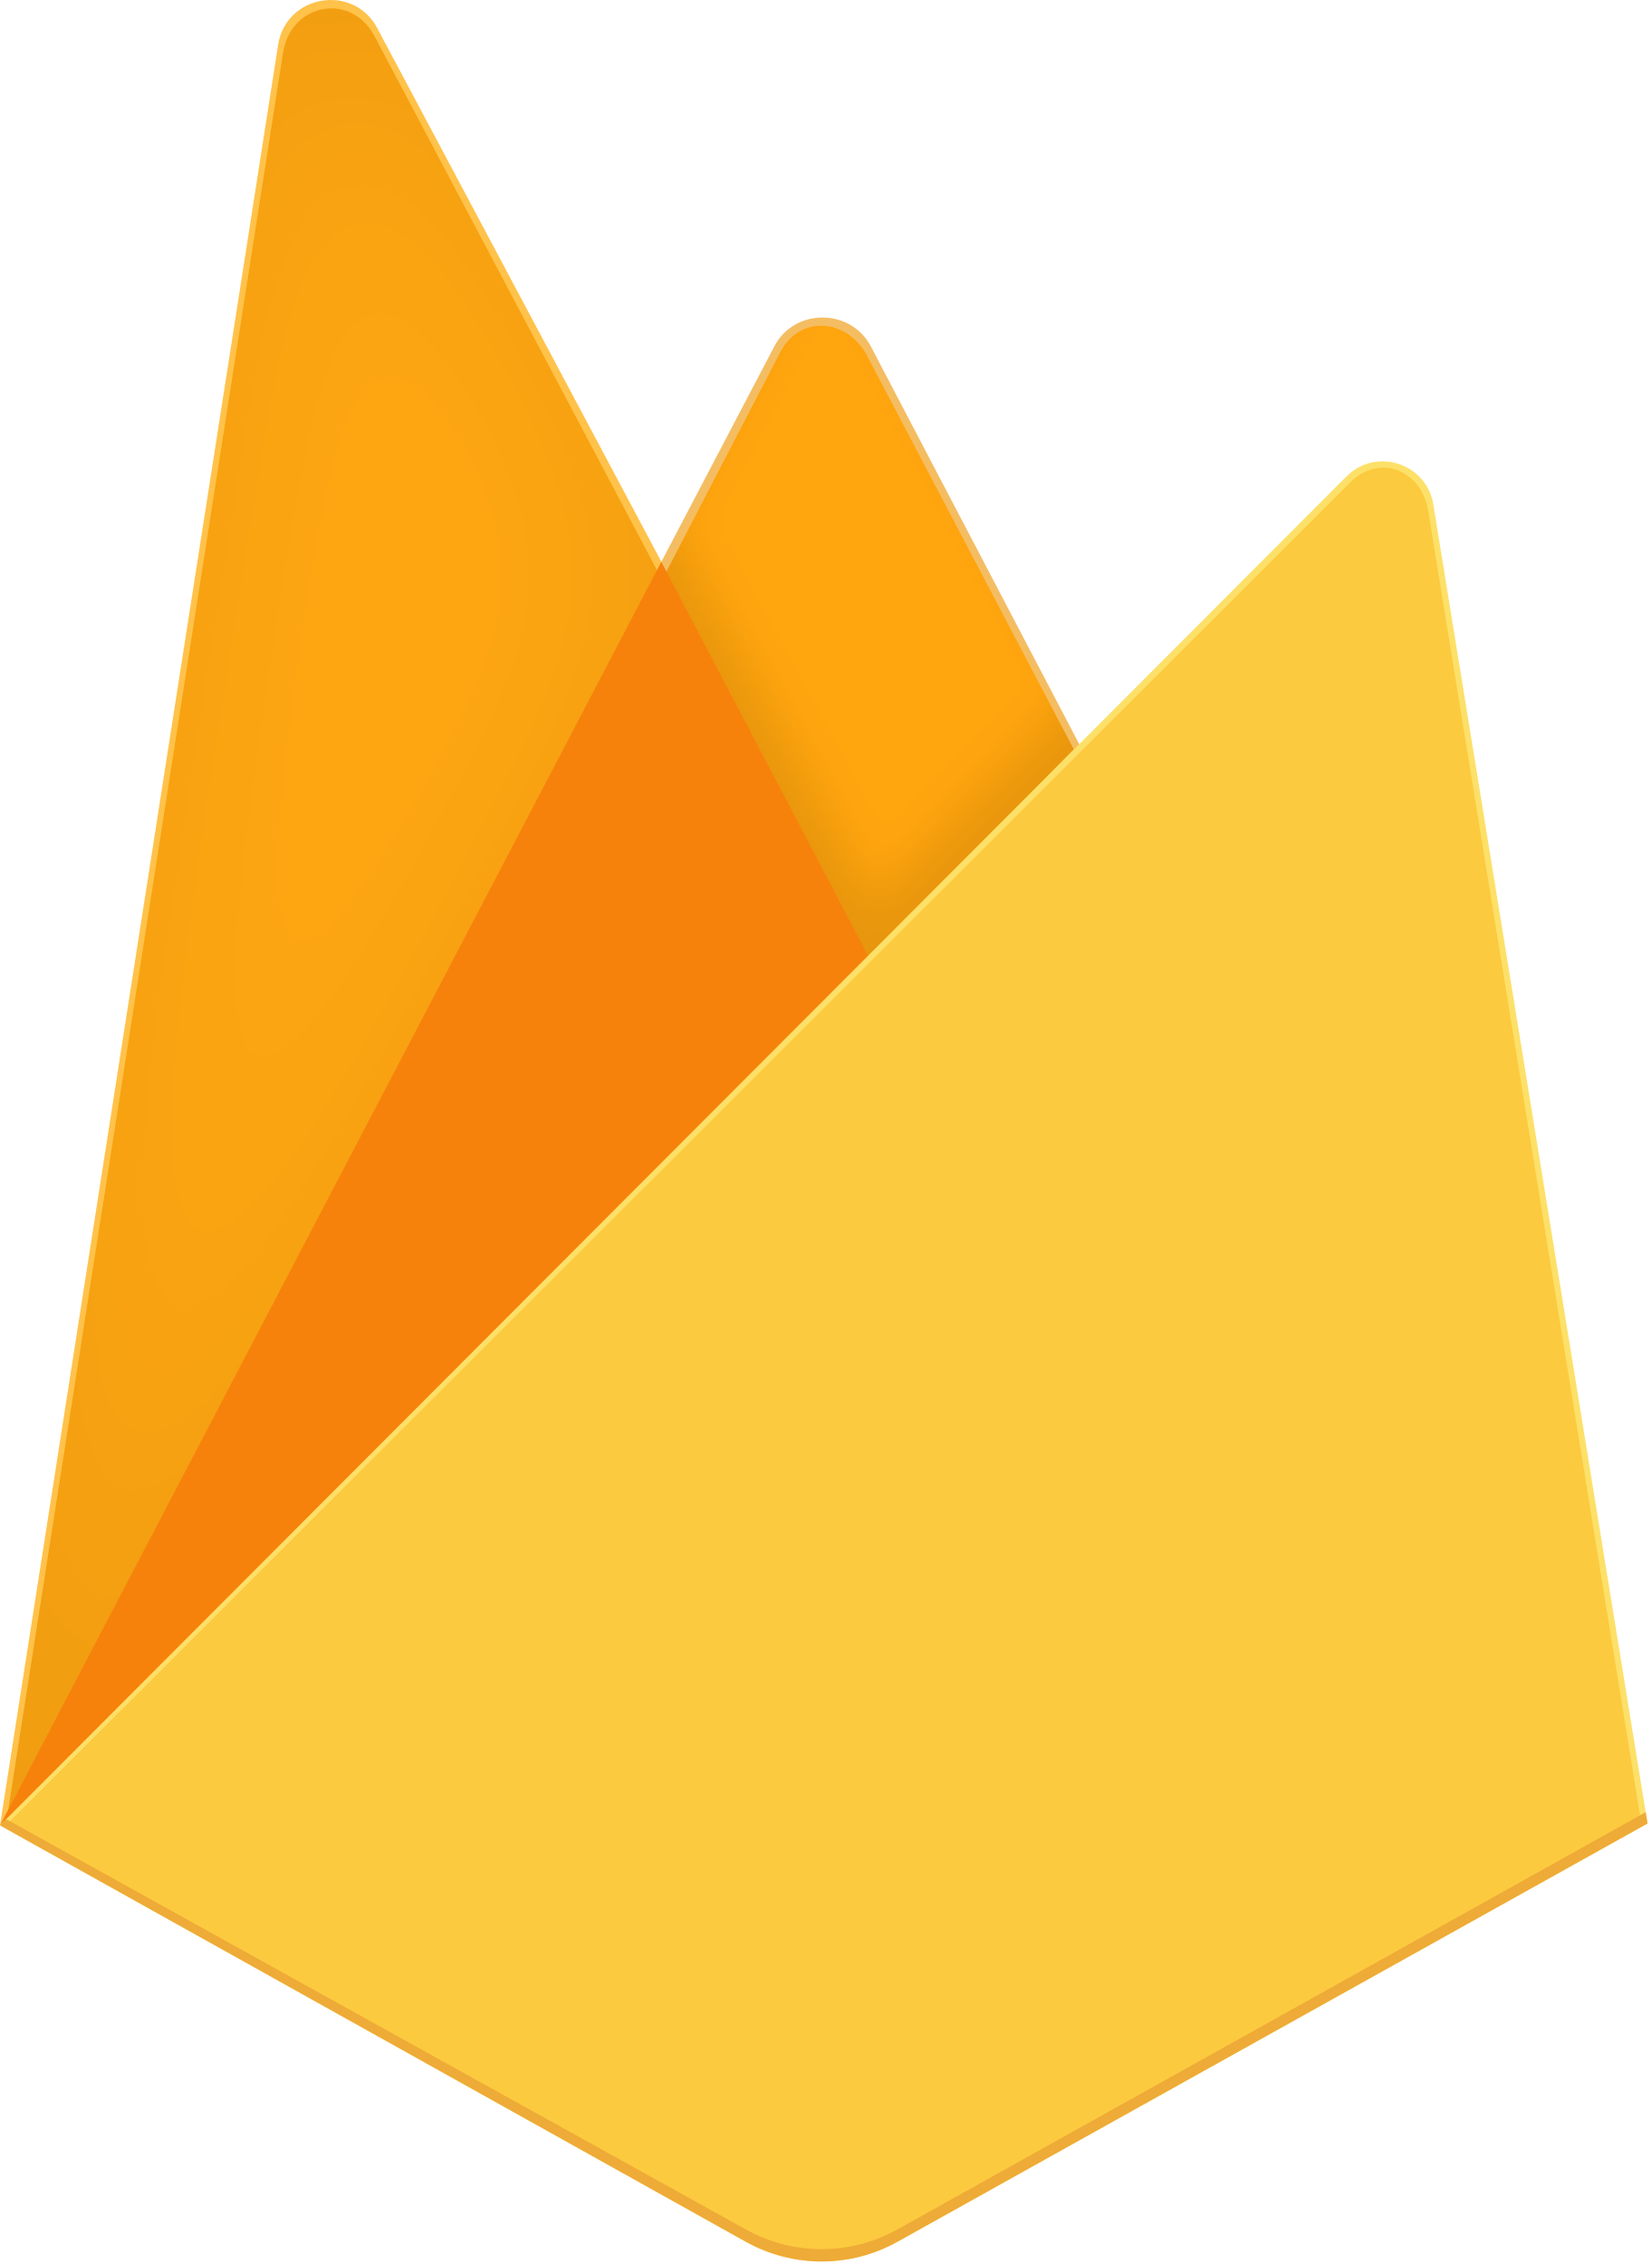
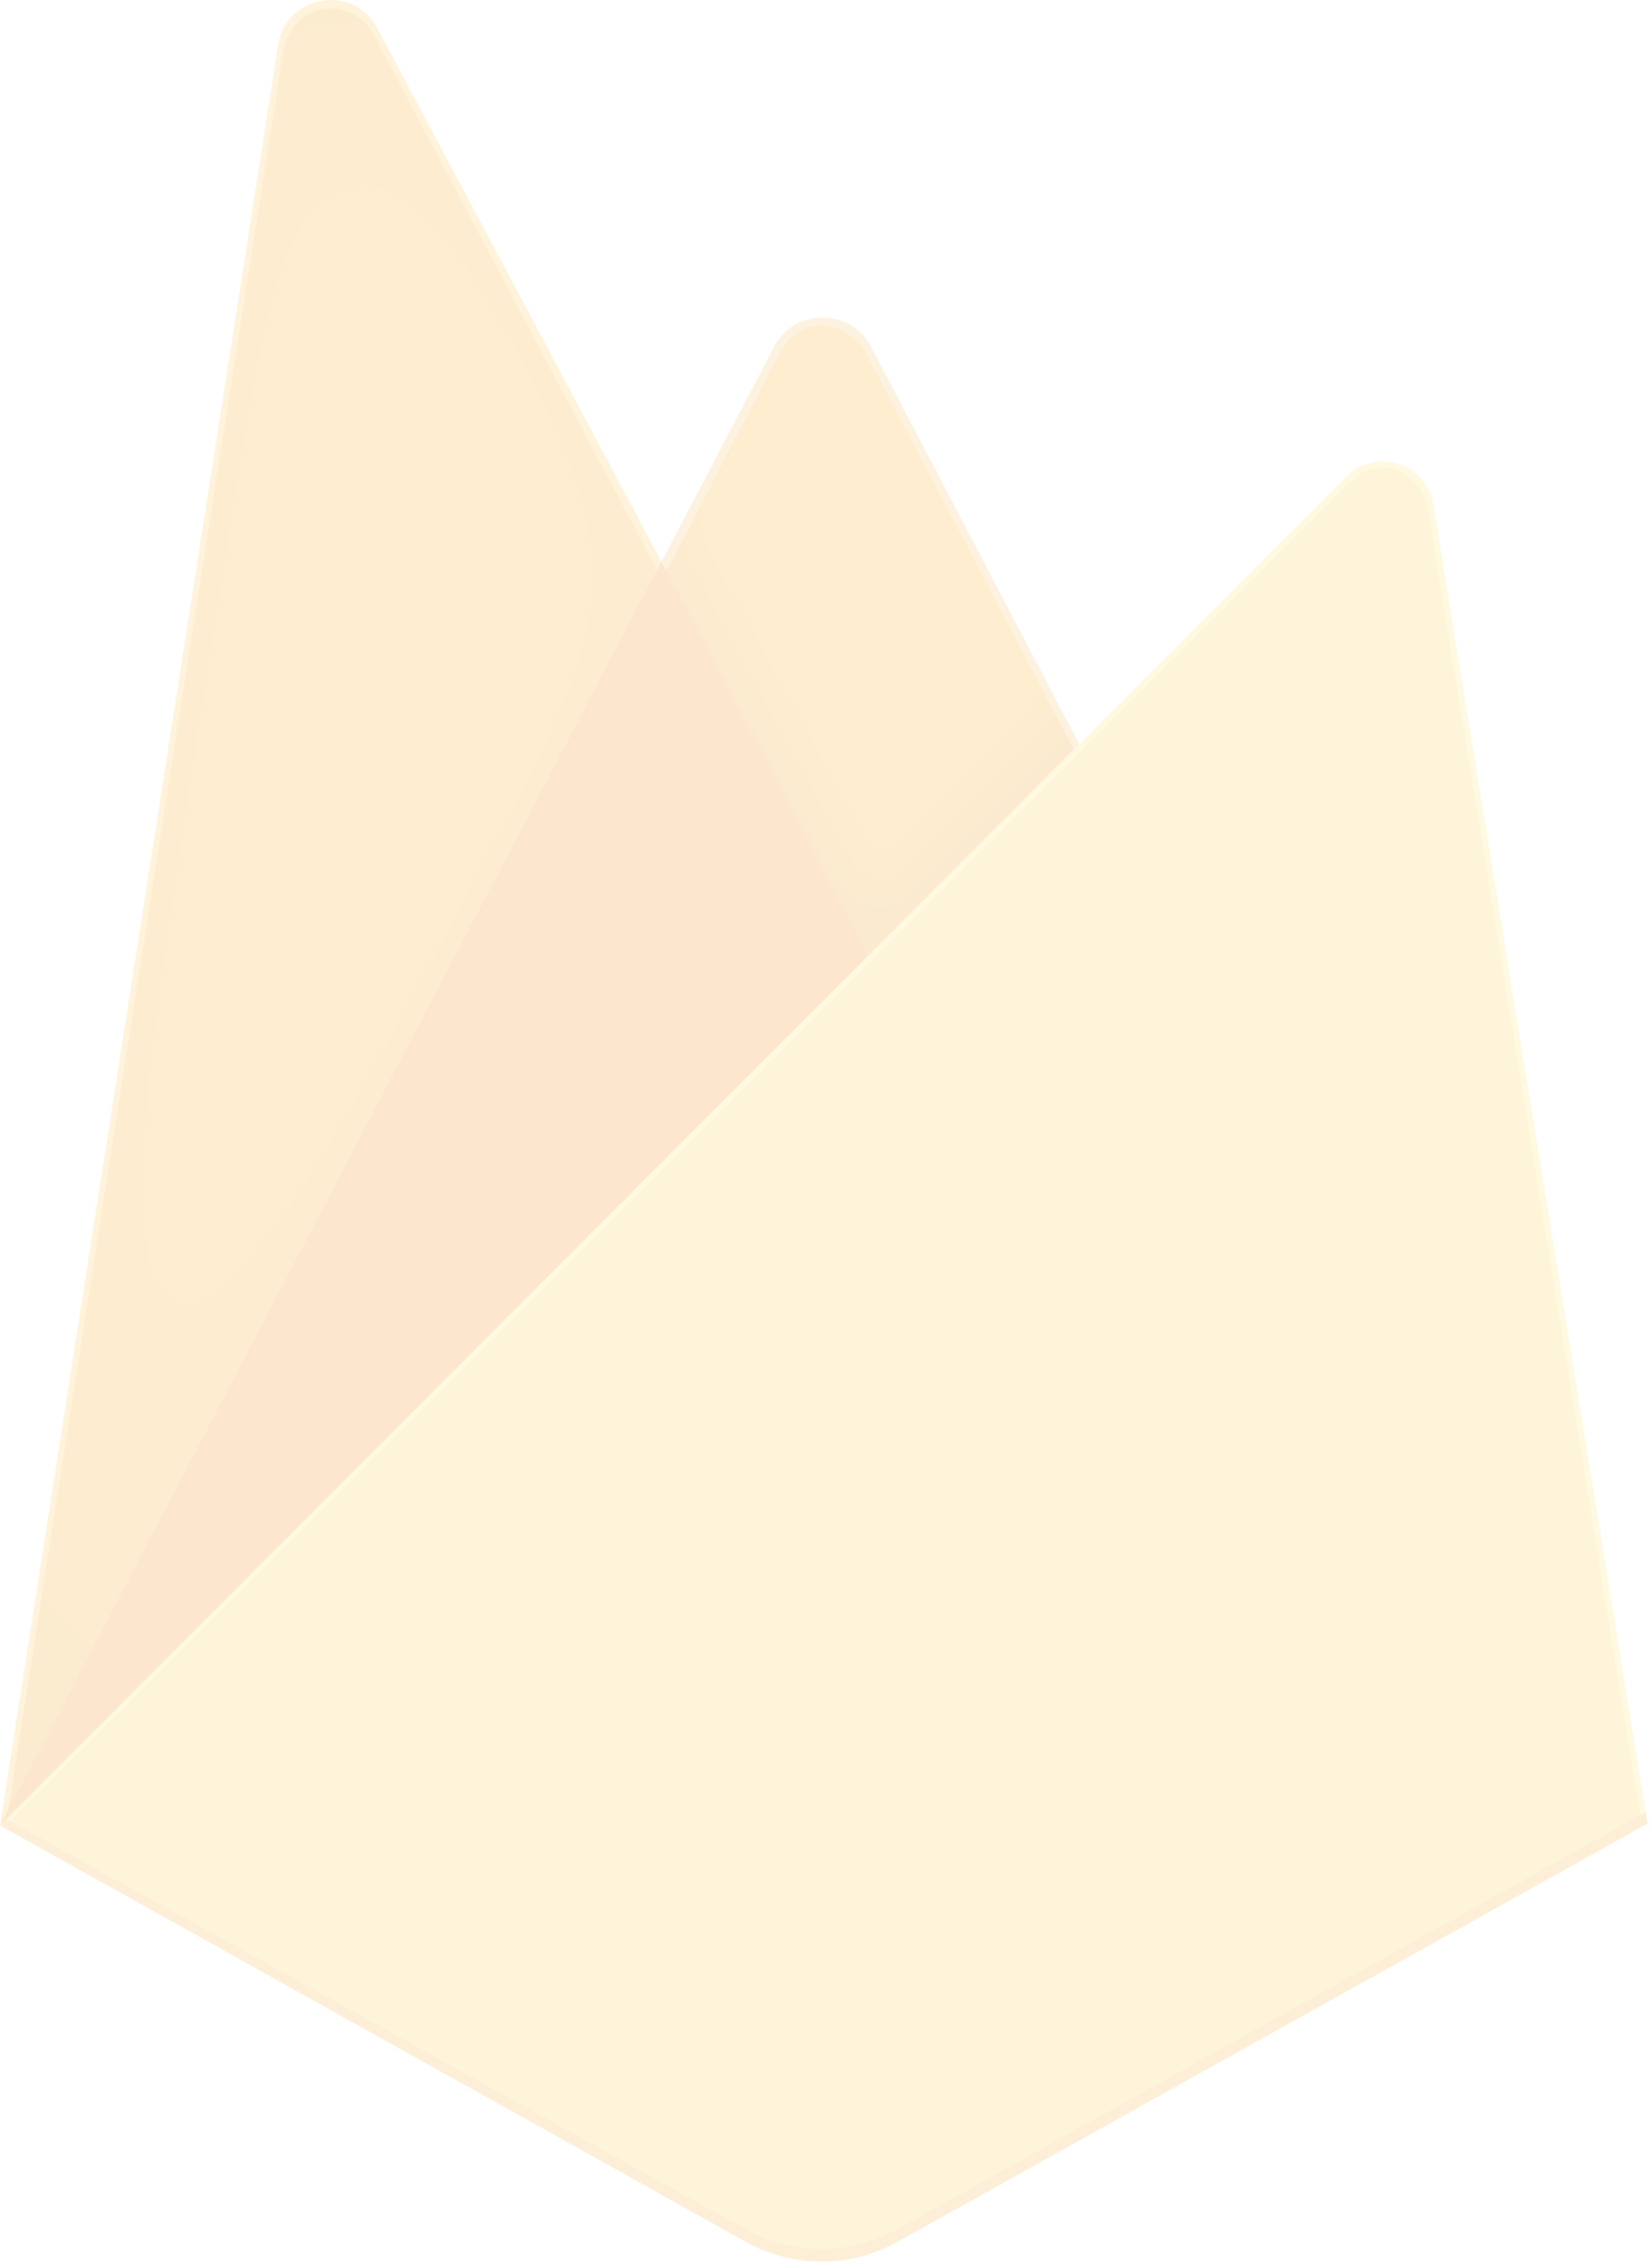
- <svg xmlns="http://www.w3.org/2000/svg" xmlns:xlink="http://www.w3.org/1999/xlink" width="256px" height="351px" viewBox="0 0 256 351" version="1.1" preserveAspectRatio="xMidYMid">
+ <svg xmlns="http://www.w3.org/2000/svg" xmlns:xlink="http://www.w3.org/1999/xlink" width="256px" height="351px" opacity="0.20" viewBox="0 0 256 351" version="1.1" preserveAspectRatio="xMidYMid">
  <defs>
    <path d="M1.253,280.732 L2.858,277.601 L102.211,89.083 L58.061,5.608 C54.392,-1.283 45.074,0.474 43.87,8.188 L1.253,280.732 Z" id="path-1" />
    <filter x="-50%" y="-50%" width="200%" height="200%" filterUnits="objectBoundingBox" id="filter-2">
      <feGaussianBlur stdDeviation="17.5" in="SourceAlpha" result="shadowBlurInner1" />
      <feOffset dx="0" dy="0" in="shadowBlurInner1" result="shadowOffsetInner1" />
      <feComposite in="shadowOffsetInner1" in2="SourceAlpha" operator="arithmetic" k2="-1" k3="1" result="shadowInnerInner1" />
      <feColorMatrix values="0 0 0 0 0   0 0 0 0 0   0 0 0 0 0  0 0 0 0.06 0" type="matrix" in="shadowInnerInner1" />
    </filter>
    <path d="M134.417,148.974 L166.456,116.162 L134.417,55.155 C131.375,49.364 123.984,48.757 120.974,54.565 L103.269,88.674 L102.739,90.418 L134.417,148.974 Z" id="path-3" />
    <filter x="-50%" y="-50%" width="200%" height="200%" filterUnits="objectBoundingBox" id="filter-4">
      <feGaussianBlur stdDeviation="3.5" in="SourceAlpha" result="shadowBlurInner1" />
      <feOffset dx="1" dy="-9" in="shadowBlurInner1" result="shadowOffsetInner1" />
      <feComposite in="shadowOffsetInner1" in2="SourceAlpha" operator="arithmetic" k2="-1" k3="1" result="shadowInnerInner1" />
      <feColorMatrix values="0 0 0 0 0   0 0 0 0 0   0 0 0 0 0  0 0 0 0.09 0" type="matrix" in="shadowInnerInner1" />
    </filter>
  </defs>
  <g>
    <path d="M0,282.998 L2.123,280.026 L102.527,89.512 L102.739,87.495 L58.479,4.358 C54.771,-2.606 44.331,-0.845 43.114,6.951 L0,282.998 Z" fill="#FFC24A" />
    <g>
      <use fill="#FFA712" fill-rule="evenodd" xlink:href="#path-1" />
      <use fill="black" fill-opacity="1" filter="url(#filter-2)" xlink:href="#path-1" />
    </g>
    <path d="M135.005,150.381 L167.96,116.629 L134.995,53.699 C131.866,47.743 123.129,47.725 120.033,53.699 L102.421,87.288 L102.421,90.149 L135.005,150.381 Z" fill="#F4BD62" />
    <g>
      <use fill="#FFA50E" fill-rule="evenodd" xlink:href="#path-3" />
      <use fill="black" fill-opacity="1" filter="url(#filter-4)" xlink:href="#path-3" />
    </g>
    <polygon fill="#F6820C" points="0 282.998 0.962 282.03 4.458 280.61 132.935 152.61 134.563 148.179 102.513 87.105" />
    <path d="M139.121,347.551 L255.396,282.704 L222.192,78.209 C221.153,71.811 213.304,69.282 208.724,73.869 L0,282.998 L115.608,347.546 C122.915,351.625 131.813,351.627 139.121,347.551" fill="#FDE068" />
    <path d="M254.354,282.16 L221.402,79.218 C220.371,72.868 213.844,70.241 209.299,74.794 L1.289,282.601 L115.628,346.509 C122.879,350.558 131.709,350.56 138.962,346.515 L254.354,282.16 Z" fill="#FCCA3F" />
    <path d="M139.121,345.641 C131.813,349.716 122.915,349.715 115.608,345.635 L0.931,282.015 L0,282.998 L115.608,347.546 C122.915,351.625 131.813,351.627 139.121,347.551 L255.396,282.704 L255.111,280.952 L139.121,345.641 Z" fill="#EEAB37" />
  </g>
</svg>
